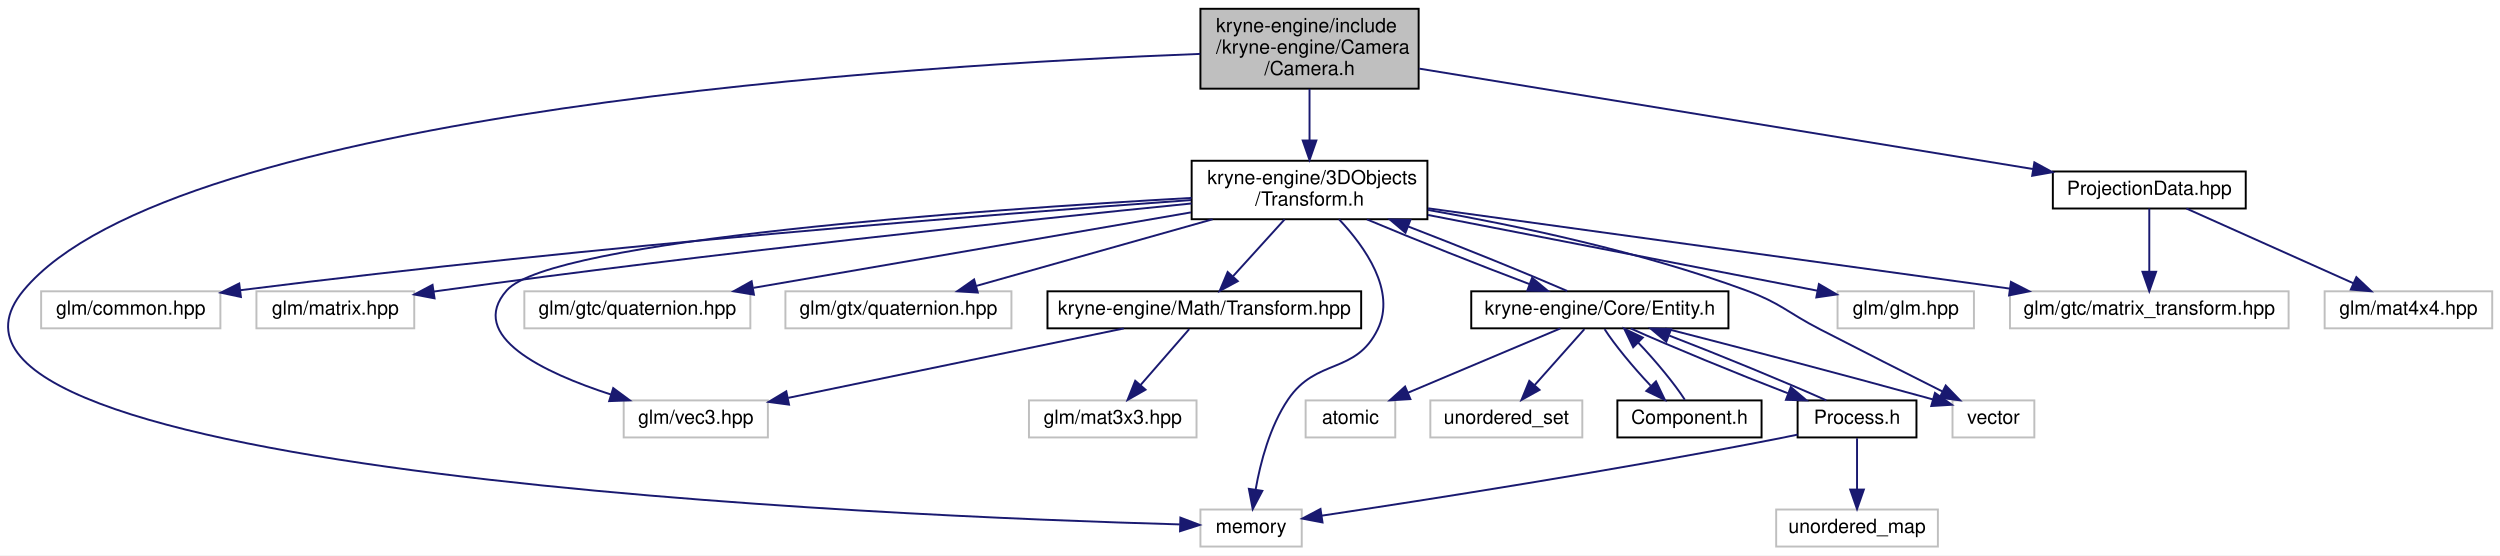
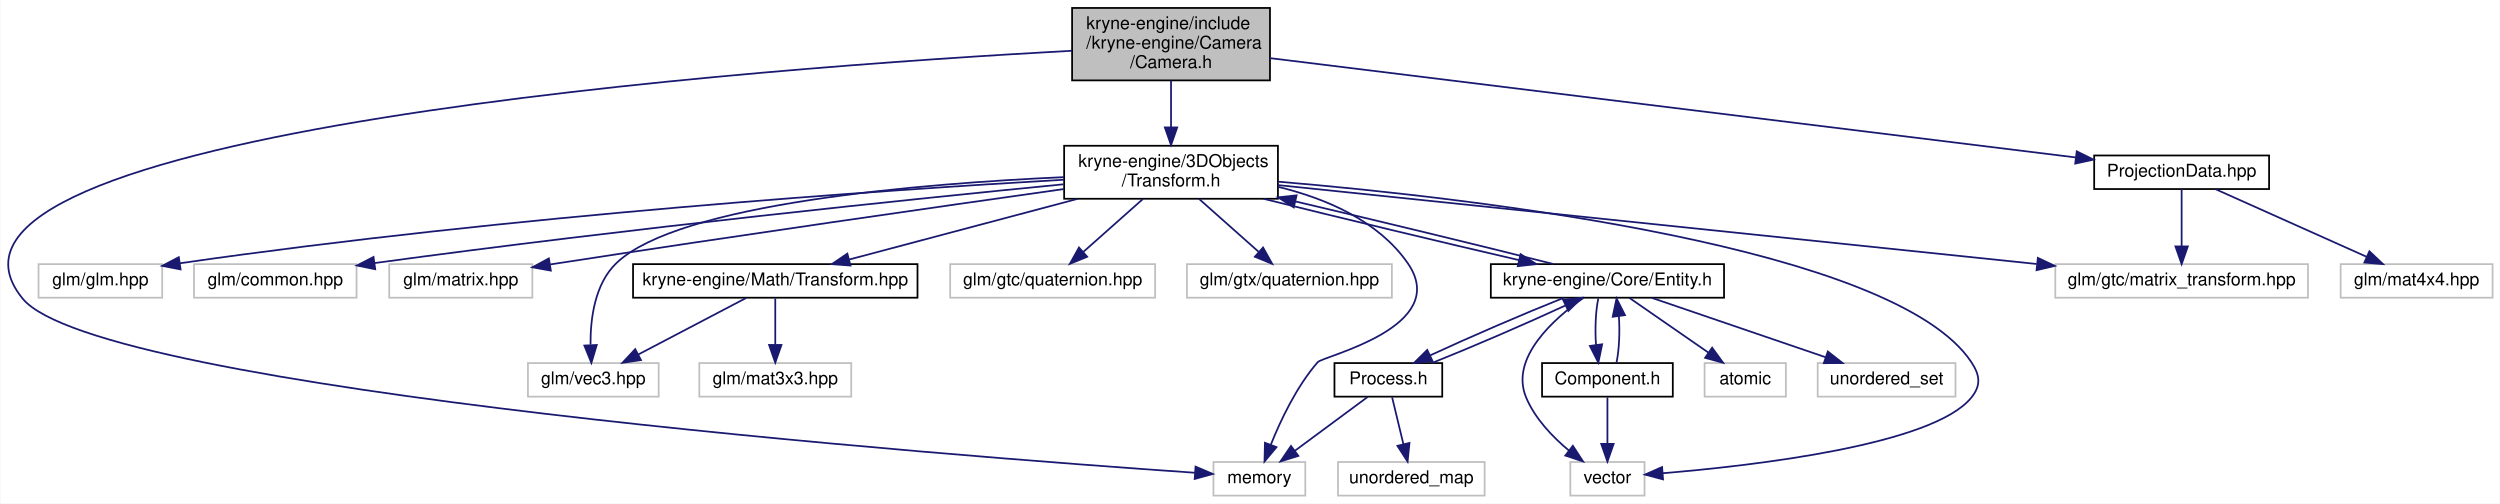
- <svg xmlns="http://www.w3.org/2000/svg" xmlns:xlink="http://www.w3.org/1999/xlink" width="1283pt" height="285pt" viewBox="0.00 0.00 1283.11 285.00">
+ <svg xmlns="http://www.w3.org/2000/svg" xmlns:xlink="http://www.w3.org/1999/xlink" width="1415pt" height="285pt" viewBox="0.00 0.00 1414.61 285.00">
  <g id="graph0" class="graph" transform="scale(1 1) rotate(0) translate(4 281)">
-     <polygon fill="white" stroke="transparent" points="-4,4 -4,-281 1279.11,-281 1279.11,4 -4,4" />
+     <polygon fill="white" stroke="transparent" points="-4,4 -4,-281 1410.61,-281 1410.61,4 -4,4" />
    <g id="node1" class="node">
      <g id="a_node1">
        <a xlink:title=" ">
-           <polygon fill="#bfbfbf" stroke="black" points="612.11,-235.5 612.11,-276.5 724.11,-276.5 724.11,-235.5 612.11,-235.5" />
-           <text text-anchor="start" x="620.11" y="-264.5" font-family="Helvetica,sans-Serif" font-size="10.00">kryne-engine/include</text>
-           <text text-anchor="start" x="620.11" y="-253.5" font-family="Helvetica,sans-Serif" font-size="10.00">/kryne-engine/Camera</text>
-           <text text-anchor="middle" x="668.11" y="-242.5" font-family="Helvetica,sans-Serif" font-size="10.00">/Camera.h</text>
+           <polygon fill="#bfbfbf" stroke="black" points="602.61,-235.5 602.61,-276.5 714.61,-276.5 714.61,-235.5 602.61,-235.5" />
+           <text text-anchor="start" x="610.61" y="-264.5" font-family="Helvetica,sans-Serif" font-size="10.00">kryne-engine/include</text>
+           <text text-anchor="start" x="610.61" y="-253.5" font-family="Helvetica,sans-Serif" font-size="10.00">/kryne-engine/Camera</text>
+           <text text-anchor="middle" x="658.61" y="-242.5" font-family="Helvetica,sans-Serif" font-size="10.00">/Camera.h</text>
        </a>
      </g>
    </g>
    <g id="node2" class="node">
      <g id="a_node2">
        <a xlink:title=" ">
-           <polygon fill="white" stroke="#bfbfbf" points="612.11,-0.5 612.11,-19.5 664.11,-19.5 664.11,-0.5 612.11,-0.5" />
-           <text text-anchor="middle" x="638.11" y="-7.5" font-family="Helvetica,sans-Serif" font-size="10.00">memory</text>
+           <polygon fill="white" stroke="#bfbfbf" points="682.61,-0.5 682.61,-19.5 734.61,-19.5 734.61,-0.5 682.61,-0.5" />
+           <text text-anchor="middle" x="708.61" y="-7.5" font-family="Helvetica,sans-Serif" font-size="10.00">memory</text>
        </a>
      </g>
    </g>
    <g id="edge1" class="edge">
-       <path fill="none" stroke="midnightblue" d="M611.99,-253.35C466.83,-247.8 84.97,-224.51 8.11,-132 -70.53,-37.35 455.97,-15.95 601.53,-11.86" />
-       <polygon fill="midnightblue" stroke="midnightblue" points="601.83,-15.35 611.73,-11.59 601.64,-8.36 601.83,-15.35" />
+       <path fill="none" stroke="midnightblue" d="M602.55,-252.28C431.23,-242.91 -69.22,-207.13 8.61,-112 51.23,-59.9 534.45,-22.95 672.17,-13.42" />
+       <polygon fill="midnightblue" stroke="midnightblue" points="672.48,-16.91 682.22,-12.73 672.01,-9.92 672.48,-16.91" />
    </g>
    <g id="node3" class="node">
      <g id="a_node3">
        <a xlink:href="_transform_8h.html" target="_top" xlink:title=" ">
-           <polygon fill="white" stroke="black" points="607.61,-168.5 607.61,-198.5 728.61,-198.5 728.61,-168.5 607.61,-168.5" />
-           <text text-anchor="start" x="615.61" y="-186.5" font-family="Helvetica,sans-Serif" font-size="10.00">kryne-engine/3DObjects</text>
-           <text text-anchor="middle" x="668.11" y="-175.5" font-family="Helvetica,sans-Serif" font-size="10.00">/Transform.h</text>
+           <polygon fill="white" stroke="black" points="598.11,-168.5 598.11,-198.5 719.11,-198.5 719.11,-168.5 598.11,-168.5" />
+           <text text-anchor="start" x="606.11" y="-186.5" font-family="Helvetica,sans-Serif" font-size="10.00">kryne-engine/3DObjects</text>
+           <text text-anchor="middle" x="658.61" y="-175.5" font-family="Helvetica,sans-Serif" font-size="10.00">/Transform.h</text>
        </a>
      </g>
    </g>
    <g id="edge2" class="edge">
-       <path fill="none" stroke="midnightblue" d="M668.11,-235.36C668.11,-227.23 668.11,-217.7 668.11,-209.11" />
-       <polygon fill="midnightblue" stroke="midnightblue" points="671.61,-208.89 668.11,-198.89 664.61,-208.89 671.61,-208.89" />
+       <path fill="none" stroke="midnightblue" d="M658.61,-235.36C658.61,-227.23 658.61,-217.7 658.61,-209.11" />
+       <polygon fill="midnightblue" stroke="midnightblue" points="662.11,-208.89 658.61,-198.89 655.11,-208.89 662.11,-208.89" />
    </g>
    <g id="node20" class="node">
      <g id="a_node20">
        <a xlink:href="_projection_data_8hpp.html" target="_top" xlink:title=" ">
-           <polygon fill="white" stroke="black" points="1049.61,-174 1049.61,-193 1148.61,-193 1148.61,-174 1049.61,-174" />
-           <text text-anchor="middle" x="1099.11" y="-181" font-family="Helvetica,sans-Serif" font-size="10.00">ProjectionData.hpp</text>
-         </a>
-       </g>
-     </g>
-     <g id="edge26" class="edge">
-       <path fill="none" stroke="midnightblue" d="M724.45,-245.78C805.94,-232.45 956.01,-207.91 1039.36,-194.27" />
-       <polygon fill="midnightblue" stroke="midnightblue" points="1040.13,-197.69 1049.43,-192.63 1039,-190.79 1040.13,-197.69" />
+           <polygon fill="white" stroke="black" points="1181.11,-174 1181.11,-193 1280.11,-193 1280.11,-174 1181.11,-174" />
+           <text text-anchor="middle" x="1230.61" y="-181" font-family="Helvetica,sans-Serif" font-size="10.00">ProjectionData.hpp</text>
+         </a>
+       </g>
+     </g>
+     <g id="edge27" class="edge">
+       <path fill="none" stroke="midnightblue" d="M714.75,-248.08C822.98,-234.74 1059.58,-205.58 1170.7,-191.88" />
+       <polygon fill="midnightblue" stroke="midnightblue" points="1171.24,-195.34 1180.73,-190.65 1170.38,-188.4 1171.24,-195.34" />
    </g>
    <g id="edge3" class="edge">
-       <path fill="none" stroke="midnightblue" d="M683.22,-168.49C696.62,-154.28 712.68,-131.66 703.11,-112 691.74,-88.66 671.67,-97.49 657.11,-76 647.73,-62.16 642.91,-43.64 640.47,-29.91" />
-       <polygon fill="midnightblue" stroke="midnightblue" points="643.89,-29.08 638.94,-19.71 636.97,-30.12 643.89,-29.08" />
+       <path fill="none" stroke="midnightblue" d="M719.24,-175.24C746.39,-168.63 775.99,-156.02 792.61,-132 817.69,-95.74 744.65,-79.52 741.61,-76 729.6,-62.12 720.61,-43.1 715.06,-29.23" />
+       <polygon fill="midnightblue" stroke="midnightblue" points="718.31,-27.91 711.51,-19.79 711.76,-30.38 718.31,-27.91" />
    </g>
    <g id="node4" class="node">
      <g id="a_node4">
        <a xlink:title=" ">
-           <polygon fill="white" stroke="#bfbfbf" points="998.11,-56.5 998.11,-75.5 1040.11,-75.5 1040.11,-56.5 998.11,-56.5" />
-           <text text-anchor="middle" x="1019.11" y="-63.5" font-family="Helvetica,sans-Serif" font-size="10.00">vector</text>
+           <polygon fill="white" stroke="#bfbfbf" points="884.61,-0.5 884.61,-19.5 926.61,-19.5 926.61,-0.5 884.61,-0.5" />
+           <text text-anchor="middle" x="905.61" y="-7.5" font-family="Helvetica,sans-Serif" font-size="10.00">vector</text>
        </a>
      </g>
    </g>
    <g id="edge4" class="edge">
-       <path fill="none" stroke="midnightblue" d="M728.77,-173.28C774.55,-165.25 838.43,-151.78 892.11,-132 910.02,-125.4 913.15,-120.75 930.11,-112 951.14,-101.15 975.09,-89.06 992.84,-80.14" />
-       <polygon fill="midnightblue" stroke="midnightblue" points="994.63,-83.16 1002,-75.54 991.5,-76.9 994.63,-83.16" />
+       <path fill="none" stroke="midnightblue" d="M719.16,-178.18C832.38,-168.63 1068.6,-141.15 1111.61,-76 1116.5,-68.58 1117.18,-62.92 1111.61,-56 1090.02,-29.19 989,-17.49 936.88,-13.16" />
+       <polygon fill="midnightblue" stroke="midnightblue" points="937.09,-9.67 926.85,-12.37 936.54,-16.65 937.09,-9.67" />
    </g>
    <g id="node5" class="node">
      <g id="a_node5">
        <a xlink:title=" ">
-           <polygon fill="white" stroke="#bfbfbf" points="939.11,-112.5 939.11,-131.5 1009.11,-131.5 1009.11,-112.5 939.11,-112.5" />
-           <text text-anchor="middle" x="974.11" y="-119.5" font-family="Helvetica,sans-Serif" font-size="10.00">glm/glm.hpp</text>
+           <polygon fill="white" stroke="#bfbfbf" points="17.61,-112.5 17.61,-131.5 87.61,-131.5 87.61,-112.5 17.61,-112.5" />
+           <text text-anchor="middle" x="52.61" y="-119.5" font-family="Helvetica,sans-Serif" font-size="10.00">glm/glm.hpp</text>
        </a>
      </g>
    </g>
    <g id="edge5" class="edge">
-       <path fill="none" stroke="midnightblue" d="M728.93,-170.67C787.75,-159.24 875.56,-142.16 928.58,-131.85" />
-       <polygon fill="midnightblue" stroke="midnightblue" points="929.55,-135.23 938.7,-129.88 928.22,-128.36 929.55,-135.23" />
+       <path fill="none" stroke="midnightblue" d="M598.05,-179.29C496.58,-173.43 285.68,-159.14 97.68,-132" />
+       <polygon fill="midnightblue" stroke="midnightblue" points="98.01,-128.51 87.61,-130.53 97,-135.44 98.01,-128.51" />
    </g>
    <g id="node6" class="node">
      <g id="a_node6">
        <a xlink:title=" ">
-           <polygon fill="white" stroke="#bfbfbf" points="17.11,-112.5 17.11,-131.5 109.11,-131.5 109.11,-112.5 17.11,-112.5" />
-           <text text-anchor="middle" x="63.11" y="-119.5" font-family="Helvetica,sans-Serif" font-size="10.00">glm/common.hpp</text>
+           <polygon fill="white" stroke="#bfbfbf" points="105.61,-112.5 105.61,-131.5 197.61,-131.5 197.61,-112.5 105.61,-112.5" />
+           <text text-anchor="middle" x="151.61" y="-119.5" font-family="Helvetica,sans-Serif" font-size="10.00">glm/common.hpp</text>
        </a>
      </g>
    </g>
    <g id="edge6" class="edge">
-       <path fill="none" stroke="midnightblue" d="M607.32,-178.33C507.6,-171.18 302.83,-155.19 119.39,-132.08" />
-       <polygon fill="midnightblue" stroke="midnightblue" points="119.65,-128.59 109.29,-130.8 118.77,-135.53 119.65,-128.59" />
+       <path fill="none" stroke="midnightblue" d="M597.8,-176.7C512.85,-168.38 353.59,-151.97 207.82,-132.11" />
+       <polygon fill="midnightblue" stroke="midnightblue" points="208.18,-128.62 197.79,-130.73 207.22,-135.56 208.18,-128.62" />
    </g>
    <g id="node7" class="node">
      <g id="a_node7">
        <a xlink:title=" ">
-           <polygon fill="white" stroke="#bfbfbf" points="127.61,-112.5 127.61,-131.5 208.61,-131.5 208.61,-112.5 127.61,-112.5" />
-           <text text-anchor="middle" x="168.11" y="-119.5" font-family="Helvetica,sans-Serif" font-size="10.00">glm/matrix.hpp</text>
+           <polygon fill="white" stroke="#bfbfbf" points="216.11,-112.5 216.11,-131.5 297.11,-131.5 297.11,-112.5 216.11,-112.5" />
+           <text text-anchor="middle" x="256.61" y="-119.5" font-family="Helvetica,sans-Serif" font-size="10.00">glm/matrix.hpp</text>
        </a>
      </g>
    </g>
    <g id="edge7" class="edge">
-       <path fill="none" stroke="midnightblue" d="M607.53,-176.58C521.79,-167.98 360.2,-150.98 223.11,-132 221.64,-131.8 220.15,-131.59 218.65,-131.37" />
-       <polygon fill="midnightblue" stroke="midnightblue" points="219.03,-127.89 208.62,-129.86 217.99,-134.81 219.03,-127.89" />
+       <path fill="none" stroke="midnightblue" d="M598.07,-174.02C528.78,-164.24 411.93,-147.51 311.61,-132 310.14,-131.77 308.66,-131.54 307.16,-131.31" />
+       <polygon fill="midnightblue" stroke="midnightblue" points="307.57,-127.83 297.14,-129.72 306.47,-134.74 307.57,-127.83" />
    </g>
    <g id="node8" class="node">
      <g id="a_node8">
        <a xlink:title=" ">
-           <polygon fill="white" stroke="#bfbfbf" points="316.11,-56.5 316.11,-75.5 390.11,-75.5 390.11,-56.5 316.11,-56.5" />
-           <text text-anchor="middle" x="353.11" y="-63.5" font-family="Helvetica,sans-Serif" font-size="10.00">glm/vec3.hpp</text>
+           <polygon fill="white" stroke="#bfbfbf" points="294.61,-56.5 294.61,-75.5 368.61,-75.5 368.61,-56.5 294.61,-56.5" />
+           <text text-anchor="middle" x="331.61" y="-63.5" font-family="Helvetica,sans-Serif" font-size="10.00">glm/vec3.hpp</text>
        </a>
      </g>
    </g>
    <g id="edge8" class="edge">
-       <path fill="none" stroke="midnightblue" d="M607.61,-179.44C498.75,-173.32 279,-157.87 256.11,-132 235.36,-108.55 274.97,-89.73 309.65,-78.5" />
-       <polygon fill="midnightblue" stroke="midnightblue" points="310.73,-81.83 319.25,-75.53 308.66,-75.14 310.73,-81.83" />
+       <path fill="none" stroke="midnightblue" d="M598.1,-180.75C517.21,-177.12 379.91,-165.99 344.61,-132 332.44,-120.29 329.95,-100.64 330.04,-86.01" />
+       <polygon fill="midnightblue" stroke="midnightblue" points="333.56,-85.75 330.53,-75.59 326.56,-85.42 333.56,-85.75" />
    </g>
    <g id="node9" class="node">
      <g id="a_node9">
        <a xlink:title=" ">
-           <polygon fill="white" stroke="#bfbfbf" points="265.11,-112.5 265.11,-131.5 381.11,-131.5 381.11,-112.5 265.11,-112.5" />
-           <text text-anchor="middle" x="323.11" y="-119.5" font-family="Helvetica,sans-Serif" font-size="10.00">glm/gtc/quaternion.hpp</text>
+           <polygon fill="white" stroke="#bfbfbf" points="533.61,-112.5 533.61,-131.5 649.61,-131.5 649.61,-112.5 533.61,-112.5" />
+           <text text-anchor="middle" x="591.61" y="-119.5" font-family="Helvetica,sans-Serif" font-size="10.00">glm/gtc/quaternion.hpp</text>
        </a>
      </g>
    </g>
    <g id="edge9" class="edge">
-       <path fill="none" stroke="midnightblue" d="M607.22,-172C543.91,-161.08 445.45,-144.1 382.65,-133.27" />
-       <polygon fill="midnightblue" stroke="midnightblue" points="382.95,-129.77 372.5,-131.52 381.76,-136.67 382.95,-129.77" />
+       <path fill="none" stroke="midnightblue" d="M642.73,-168.4C632.59,-159.4 619.44,-147.72 609.02,-138.47" />
+       <polygon fill="midnightblue" stroke="midnightblue" points="611.16,-135.68 601.35,-131.66 606.51,-140.92 611.16,-135.68" />
    </g>
    <g id="node10" class="node">
      <g id="a_node10">
        <a xlink:title=" ">
-           <polygon fill="white" stroke="#bfbfbf" points="399.11,-112.5 399.11,-131.5 515.11,-131.5 515.11,-112.5 399.11,-112.5" />
-           <text text-anchor="middle" x="457.11" y="-119.5" font-family="Helvetica,sans-Serif" font-size="10.00">glm/gtx/quaternion.hpp</text>
+           <polygon fill="white" stroke="#bfbfbf" points="667.61,-112.5 667.61,-131.5 783.61,-131.5 783.61,-112.5 667.61,-112.5" />
+           <text text-anchor="middle" x="725.61" y="-119.5" font-family="Helvetica,sans-Serif" font-size="10.00">glm/gtx/quaternion.hpp</text>
        </a>
      </g>
    </g>
    <g id="edge10" class="edge">
-       <path fill="none" stroke="midnightblue" d="M618.37,-168.47C581.33,-158.03 531.43,-143.96 496.99,-134.25" />
-       <polygon fill="midnightblue" stroke="midnightblue" points="497.85,-130.85 487.27,-131.51 495.95,-137.59 497.85,-130.85" />
+       <path fill="none" stroke="midnightblue" d="M674.48,-168.4C684.62,-159.4 697.77,-147.72 708.19,-138.47" />
+       <polygon fill="midnightblue" stroke="midnightblue" points="710.7,-140.92 715.86,-131.66 706.05,-135.68 710.7,-140.92" />
    </g>
    <g id="node11" class="node">
      <g id="a_node11">
        <a xlink:title=" ">
-           <polygon fill="white" stroke="#bfbfbf" points="1027.61,-112.5 1027.61,-131.5 1170.61,-131.5 1170.61,-112.5 1027.61,-112.5" />
-           <text text-anchor="middle" x="1099.11" y="-119.5" font-family="Helvetica,sans-Serif" font-size="10.00">glm/gtc/matrix_transform.hpp</text>
+           <polygon fill="white" stroke="#bfbfbf" points="1159.11,-112.5 1159.11,-131.5 1302.11,-131.5 1302.11,-112.5 1159.11,-112.5" />
+           <text text-anchor="middle" x="1230.61" y="-119.5" font-family="Helvetica,sans-Serif" font-size="10.00">glm/gtc/matrix_transform.hpp</text>
        </a>
      </g>
    </g>
    <g id="edge11" class="edge">
-       <path fill="none" stroke="midnightblue" d="M728.95,-174.1C807.55,-163.25 944.16,-144.39 1027.63,-132.87" />
-       <polygon fill="midnightblue" stroke="midnightblue" points="1028.11,-136.34 1037.53,-131.5 1027.15,-129.4 1028.11,-136.34" />
+       <path fill="none" stroke="midnightblue" d="M719.22,-176.22C811.18,-166.68 991.47,-147.97 1144.61,-132 1145.91,-131.86 1147.22,-131.73 1148.54,-131.59" />
+       <polygon fill="midnightblue" stroke="midnightblue" points="1149.23,-135.04 1158.81,-130.52 1148.5,-128.07 1149.23,-135.04" />
    </g>
    <g id="node12" class="node">
      <g id="a_node12">
        <a xlink:href="_transform_8hpp.html" target="_top" xlink:title=" ">
-           <polygon fill="white" stroke="black" points="533.61,-112.5 533.61,-131.5 694.61,-131.5 694.61,-112.5 533.61,-112.5" />
-           <text text-anchor="middle" x="614.11" y="-119.5" font-family="Helvetica,sans-Serif" font-size="10.00">kryne-engine/Math/Transform.hpp</text>
+           <polygon fill="white" stroke="black" points="354.11,-112.5 354.11,-131.5 515.11,-131.5 515.11,-112.5 354.11,-112.5" />
+           <text text-anchor="middle" x="434.61" y="-119.5" font-family="Helvetica,sans-Serif" font-size="10.00">kryne-engine/Math/Transform.hpp</text>
        </a>
      </g>
    </g>
    <g id="edge12" class="edge">
-       <path fill="none" stroke="midnightblue" d="M655.31,-168.4C647.38,-159.66 637.17,-148.41 628.9,-139.3" />
-       <polygon fill="midnightblue" stroke="midnightblue" points="631.28,-136.71 621.97,-131.66 626.09,-141.42 631.28,-136.71" />
+       <path fill="none" stroke="midnightblue" d="M605.8,-168.47C566.32,-157.99 513.05,-143.84 476.48,-134.12" />
+       <polygon fill="midnightblue" stroke="midnightblue" points="477.19,-130.69 466.63,-131.51 475.4,-137.46 477.19,-130.69" />
    </g>
    <g id="node14" class="node">
      <g id="a_node14">
        <a xlink:href="_entity_8h.html" target="_top" xlink:title=" ">
-           <polygon fill="white" stroke="black" points="751.11,-112.5 751.11,-131.5 883.11,-131.5 883.11,-112.5 751.11,-112.5" />
-           <text text-anchor="middle" x="817.11" y="-119.5" font-family="Helvetica,sans-Serif" font-size="10.00">kryne-engine/Core/Entity.h</text>
+           <polygon fill="white" stroke="black" points="839.61,-112.5 839.61,-131.5 971.61,-131.5 971.61,-112.5 839.61,-112.5" />
+           <text text-anchor="middle" x="905.61" y="-119.5" font-family="Helvetica,sans-Serif" font-size="10.00">kryne-engine/Core/Entity.h</text>
        </a>
      </g>
    </g>
    <g id="edge15" class="edge">
-       <path fill="none" stroke="midnightblue" d="M697.58,-168.4C721.61,-158.28 755.49,-144.79 781.12,-135.15" />
-       <polygon fill="midnightblue" stroke="midnightblue" points="782.35,-138.43 790.5,-131.66 779.9,-131.87 782.35,-138.43" />
+       <path fill="none" stroke="midnightblue" d="M711,-168.47C753.73,-157.85 813.58,-143.47 855.64,-133.75" />
+       <polygon fill="midnightblue" stroke="midnightblue" points="856.44,-137.16 865.4,-131.51 854.87,-130.34 856.44,-137.16" />
    </g>
    <g id="edge13" class="edge">
-       <path fill="none" stroke="midnightblue" d="M572.75,-112.44C525.92,-102.75 449.74,-86.99 400.54,-76.81" />
-       <polygon fill="midnightblue" stroke="midnightblue" points="400.97,-73.33 390.46,-74.73 399.55,-80.18 400.97,-73.33" />
+       <path fill="none" stroke="midnightblue" d="M418.06,-112.32C401.61,-103.7 376.17,-90.36 357.14,-80.39" />
+       <polygon fill="midnightblue" stroke="midnightblue" points="358.59,-77.2 348.11,-75.65 355.34,-83.4 358.59,-77.2" />
    </g>
    <g id="node13" class="node">
      <g id="a_node13">
        <a xlink:title=" ">
-           <polygon fill="white" stroke="#bfbfbf" points="524.11,-56.5 524.11,-75.5 610.11,-75.5 610.11,-56.5 524.11,-56.5" />
-           <text text-anchor="middle" x="567.11" y="-63.5" font-family="Helvetica,sans-Serif" font-size="10.00">glm/mat3x3.hpp</text>
+           <polygon fill="white" stroke="#bfbfbf" points="391.61,-56.5 391.61,-75.5 477.61,-75.5 477.61,-56.5 391.61,-56.5" />
+           <text text-anchor="middle" x="434.61" y="-63.5" font-family="Helvetica,sans-Serif" font-size="10.00">glm/mat3x3.hpp</text>
        </a>
      </g>
    </g>
    <g id="edge14" class="edge">
-       <path fill="none" stroke="midnightblue" d="M606.35,-112.08C599.57,-104.3 589.56,-92.8 581.35,-83.37" />
-       <polygon fill="midnightblue" stroke="midnightblue" points="583.93,-81 574.72,-75.75 578.65,-85.59 583.93,-81" />
+       <path fill="none" stroke="midnightblue" d="M434.61,-112.08C434.61,-105.01 434.61,-94.86 434.61,-85.99" />
+       <polygon fill="midnightblue" stroke="midnightblue" points="438.11,-85.75 434.61,-75.75 431.11,-85.75 438.11,-85.75" />
    </g>
    <g id="edge19" class="edge">
-       <path fill="none" stroke="midnightblue" d="M800.36,-131.66C780.55,-140.31 747.04,-153.86 718.66,-164.8" />
-       <polygon fill="midnightblue" stroke="midnightblue" points="717.35,-161.56 709.26,-168.4 719.85,-168.09 717.35,-161.56" />
+       <path fill="none" stroke="midnightblue" d="M874.93,-131.57C838.58,-140.81 777.09,-155.71 728.9,-167.01" />
+       <polygon fill="midnightblue" stroke="midnightblue" points="728.08,-163.61 719.14,-169.3 729.68,-170.43 728.08,-163.61" />
    </g>
    <g id="edge17" class="edge">
-       <path fill="none" stroke="midnightblue" d="M850.6,-112.45C885.12,-103.58 940.47,-89.18 988.11,-76 988.21,-75.97 988.3,-75.95 988.4,-75.92" />
-       <polygon fill="midnightblue" stroke="midnightblue" points="989.11,-79.36 997.78,-73.27 987.21,-72.62 989.11,-79.36" />
+       <path fill="none" stroke="midnightblue" d="M892.17,-112.49C875.45,-100.74 850.17,-78.43 859.61,-56 864.63,-44.05 874.55,-33.69 883.89,-25.93" />
+       <polygon fill="midnightblue" stroke="midnightblue" points="886.04,-28.69 891.82,-19.81 881.76,-23.15 886.04,-28.69" />
    </g>
    <g id="node15" class="node">
      <g id="a_node15">
        <a xlink:title=" ">
-           <polygon fill="white" stroke="#bfbfbf" points="666.11,-56.5 666.11,-75.5 712.11,-75.5 712.11,-56.5 666.11,-56.5" />
-           <text text-anchor="middle" x="689.11" y="-63.5" font-family="Helvetica,sans-Serif" font-size="10.00">atomic</text>
+           <polygon fill="white" stroke="#bfbfbf" points="960.61,-56.5 960.61,-75.5 1006.61,-75.5 1006.61,-56.5 960.61,-56.5" />
+           <text text-anchor="middle" x="983.61" y="-63.5" font-family="Helvetica,sans-Serif" font-size="10.00">atomic</text>
        </a>
      </g>
    </g>
    <g id="edge16" class="edge">
-       <path fill="none" stroke="midnightblue" d="M796.83,-112.44C775.76,-103.56 742.59,-89.56 718.62,-79.45" />
-       <polygon fill="midnightblue" stroke="midnightblue" points="719.87,-76.18 709.29,-75.52 717.15,-82.63 719.87,-76.18" />
+       <path fill="none" stroke="midnightblue" d="M918.14,-112.32C930.19,-103.98 948.63,-91.21 962.87,-81.35" />
+       <polygon fill="midnightblue" stroke="midnightblue" points="964.87,-84.22 971.1,-75.65 960.89,-78.47 964.87,-84.22" />
    </g>
    <g id="node16" class="node">
      <g id="a_node16">
        <a xlink:title=" ">
-           <polygon fill="white" stroke="#bfbfbf" points="730.11,-56.5 730.11,-75.5 808.11,-75.5 808.11,-56.5 730.11,-56.5" />
-           <text text-anchor="middle" x="769.11" y="-63.5" font-family="Helvetica,sans-Serif" font-size="10.00">unordered_set</text>
+           <polygon fill="white" stroke="#bfbfbf" points="1024.61,-56.5 1024.61,-75.5 1102.61,-75.5 1102.61,-56.5 1024.61,-56.5" />
+           <text text-anchor="middle" x="1063.61" y="-63.5" font-family="Helvetica,sans-Serif" font-size="10.00">unordered_set</text>
        </a>
      </g>
    </g>
    <g id="edge18" class="edge">
-       <path fill="none" stroke="midnightblue" d="M809.18,-112.08C802.26,-104.3 792.04,-92.8 783.66,-83.37" />
-       <polygon fill="midnightblue" stroke="midnightblue" points="786.15,-80.9 776.89,-75.75 780.91,-85.55 786.15,-80.9" />
+       <path fill="none" stroke="midnightblue" d="M930.64,-112.44C957.22,-103.36 999.41,-88.94 1029.13,-78.78" />
+       <polygon fill="midnightblue" stroke="midnightblue" points="1030.36,-82.06 1038.69,-75.52 1028.09,-75.44 1030.36,-82.06" />
    </g>
    <g id="node17" class="node">
      <g id="a_node17">
        <a xlink:href="_component_8h.html" target="_top" xlink:title=" ">
-           <polygon fill="white" stroke="black" points="826.11,-56.5 826.11,-75.5 900.11,-75.5 900.11,-56.5 826.11,-56.5" />
-           <text text-anchor="middle" x="863.11" y="-63.5" font-family="Helvetica,sans-Serif" font-size="10.00">Component.h</text>
+           <polygon fill="white" stroke="black" points="868.61,-56.5 868.61,-75.5 942.61,-75.5 942.61,-56.5 868.61,-56.5" />
+           <text text-anchor="middle" x="905.61" y="-63.5" font-family="Helvetica,sans-Serif" font-size="10.00">Component.h</text>
        </a>
      </g>
    </g>
    <g id="edge20" class="edge">
-       <path fill="none" stroke="midnightblue" d="M819.54,-112.08C824.58,-104.22 834.15,-92.57 843.18,-83.08" />
-       <polygon fill="midnightblue" stroke="midnightblue" points="845.92,-85.29 850.52,-75.75 840.97,-80.34 845.92,-85.29" />
+       <path fill="none" stroke="midnightblue" d="M900.44,-112.08C898.93,-104.93 898.5,-94.64 899.15,-85.69" />
+       <polygon fill="midnightblue" stroke="midnightblue" points="902.62,-86.13 900.47,-75.75 895.68,-85.2 902.62,-86.13" />
    </g>
    <g id="node18" class="node">
      <g id="a_node18">
        <a xlink:href="_process_8h.html" target="_top" xlink:title=" ">
-           <polygon fill="white" stroke="black" points="918.61,-56.5 918.61,-75.5 979.61,-75.5 979.61,-56.5 918.61,-56.5" />
-           <text text-anchor="middle" x="949.11" y="-63.5" font-family="Helvetica,sans-Serif" font-size="10.00">Process.h</text>
-         </a>
-       </g>
+           <polygon fill="white" stroke="black" points="751.11,-56.5 751.11,-75.5 812.11,-75.5 812.11,-56.5 751.11,-56.5" />
+           <text text-anchor="middle" x="781.61" y="-63.5" font-family="Helvetica,sans-Serif" font-size="10.00">Process.h</text>
+         </a>
+       </g>
+     </g>
+     <g id="edge23" class="edge">
+       <path fill="none" stroke="midnightblue" d="M880.87,-112.44C858.81,-103.68 827.01,-89.94 805.28,-79.86" />
+       <polygon fill="midnightblue" stroke="midnightblue" points="806.62,-76.62 796.08,-75.52 803.63,-82.95 806.62,-76.62" />
+     </g>
+     <g id="edge21" class="edge">
+       <path fill="none" stroke="midnightblue" d="M905.61,-56.08C905.61,-49.01 905.61,-38.86 905.61,-29.99" />
+       <polygon fill="midnightblue" stroke="midnightblue" points="909.11,-29.75 905.61,-19.75 902.11,-29.75 909.11,-29.75" />
    </g>
    <g id="edge22" class="edge">
-       <path fill="none" stroke="midnightblue" d="M832.93,-112.44C852.88,-103.48 887.29,-89.31 913.58,-79.18" />
-       <polygon fill="midnightblue" stroke="midnightblue" points="915.11,-82.34 923.21,-75.52 912.62,-75.8 915.11,-82.34" />
-     </g>
-     <g id="edge21" class="edge">
-       <path fill="none" stroke="midnightblue" d="M860.73,-75.83C855.65,-83.79 845.88,-95.67 836.72,-105.25" />
-       <polygon fill="midnightblue" stroke="midnightblue" points="834.23,-102.79 829.61,-112.32 839.17,-107.75 834.23,-102.79" />
-     </g>
-     <g id="edge23" class="edge">
-       <path fill="none" stroke="midnightblue" d="M918.57,-57.94C915.38,-57.26 912.18,-56.6 909.11,-56 825.47,-39.66 726.56,-24.21 674.44,-16.36" />
-       <polygon fill="midnightblue" stroke="midnightblue" points="674.77,-12.87 664.36,-14.85 673.73,-19.79 674.77,-12.87" />
-     </g>
-     <g id="edge25" class="edge">
-       <path fill="none" stroke="midnightblue" d="M933.37,-75.52C913.46,-84.47 879.07,-98.63 852.76,-108.77" />
-       <polygon fill="midnightblue" stroke="midnightblue" points="851.21,-105.61 843.11,-112.44 853.7,-112.16 851.21,-105.61" />
+       <path fill="none" stroke="midnightblue" d="M910.74,-75.75C912.26,-82.86 912.71,-93.14 912.08,-102.1" />
+       <polygon fill="midnightblue" stroke="midnightblue" points="908.6,-101.71 910.77,-112.08 915.54,-102.62 908.6,-101.71" />
+     </g>
+     <g id="edge24" class="edge">
+       <path fill="none" stroke="midnightblue" d="M769.88,-56.32C758.77,-48.11 741.86,-35.6 728.62,-25.81" />
+       <polygon fill="midnightblue" stroke="midnightblue" points="730.67,-22.97 720.55,-19.83 726.51,-28.59 730.67,-22.97" />
+     </g>
+     <g id="edge26" class="edge">
+       <path fill="none" stroke="midnightblue" d="M806.24,-75.52C828.27,-84.27 860.07,-98.01 881.83,-108.1" />
+       <polygon fill="midnightblue" stroke="midnightblue" points="880.51,-111.34 891.05,-112.44 883.49,-105.01 880.51,-111.34" />
    </g>
    <g id="node19" class="node">
      <g id="a_node19">
        <a xlink:title=" ">
-           <polygon fill="white" stroke="#bfbfbf" points="907.61,-0.5 907.61,-19.5 990.61,-19.5 990.61,-0.5 907.61,-0.5" />
-           <text text-anchor="middle" x="949.11" y="-7.5" font-family="Helvetica,sans-Serif" font-size="10.00">unordered_map</text>
-         </a>
-       </g>
-     </g>
-     <g id="edge24" class="edge">
-       <path fill="none" stroke="midnightblue" d="M949.11,-56.08C949.11,-49.01 949.11,-38.86 949.11,-29.99" />
-       <polygon fill="midnightblue" stroke="midnightblue" points="952.61,-29.75 949.11,-19.75 945.61,-29.75 952.61,-29.75" />
-     </g>
-     <g id="edge28" class="edge">
-       <path fill="none" stroke="midnightblue" d="M1099.11,-173.98C1099.11,-165.58 1099.11,-152.48 1099.11,-141.66" />
-       <polygon fill="midnightblue" stroke="midnightblue" points="1102.61,-141.51 1099.11,-131.51 1095.61,-141.51 1102.61,-141.51" />
+           <polygon fill="white" stroke="#bfbfbf" points="753.11,-0.5 753.11,-19.5 836.11,-19.5 836.11,-0.5 753.11,-0.5" />
+           <text text-anchor="middle" x="794.61" y="-7.5" font-family="Helvetica,sans-Serif" font-size="10.00">unordered_map</text>
+         </a>
+       </g>
+     </g>
+     <g id="edge25" class="edge">
+       <path fill="none" stroke="midnightblue" d="M783.75,-56.08C785.47,-48.93 787.95,-38.64 790.11,-29.69" />
+       <polygon fill="midnightblue" stroke="midnightblue" points="793.56,-30.29 792.5,-19.75 786.75,-28.65 793.56,-30.29" />
+     </g>
+     <g id="edge29" class="edge">
+       <path fill="none" stroke="midnightblue" d="M1230.61,-173.98C1230.61,-165.58 1230.61,-152.48 1230.61,-141.66" />
+       <polygon fill="midnightblue" stroke="midnightblue" points="1234.11,-141.51 1230.61,-131.51 1227.11,-141.51 1234.11,-141.51" />
    </g>
    <g id="node21" class="node">
      <g id="a_node21">
        <a xlink:title=" ">
-           <polygon fill="white" stroke="#bfbfbf" points="1189.11,-112.5 1189.11,-131.5 1275.11,-131.5 1275.11,-112.5 1189.11,-112.5" />
-           <text text-anchor="middle" x="1232.11" y="-119.5" font-family="Helvetica,sans-Serif" font-size="10.00">glm/mat4x4.hpp</text>
-         </a>
-       </g>
-     </g>
-     <g id="edge27" class="edge">
-       <path fill="none" stroke="midnightblue" d="M1118.16,-173.98C1140.58,-163.95 1178.01,-147.2 1203.82,-135.65" />
-       <polygon fill="midnightblue" stroke="midnightblue" points="1205.39,-138.79 1213.09,-131.51 1202.53,-132.4 1205.39,-138.79" />
+           <polygon fill="white" stroke="#bfbfbf" points="1320.61,-112.5 1320.61,-131.5 1406.61,-131.5 1406.61,-112.5 1320.61,-112.5" />
+           <text text-anchor="middle" x="1363.61" y="-119.5" font-family="Helvetica,sans-Serif" font-size="10.00">glm/mat4x4.hpp</text>
+         </a>
+       </g>
+     </g>
+     <g id="edge28" class="edge">
+       <path fill="none" stroke="midnightblue" d="M1249.66,-173.98C1272.08,-163.95 1309.51,-147.2 1335.32,-135.65" />
+       <polygon fill="midnightblue" stroke="midnightblue" points="1336.89,-138.79 1344.58,-131.51 1334.03,-132.4 1336.89,-138.79" />
    </g>
  </g>
</svg>
